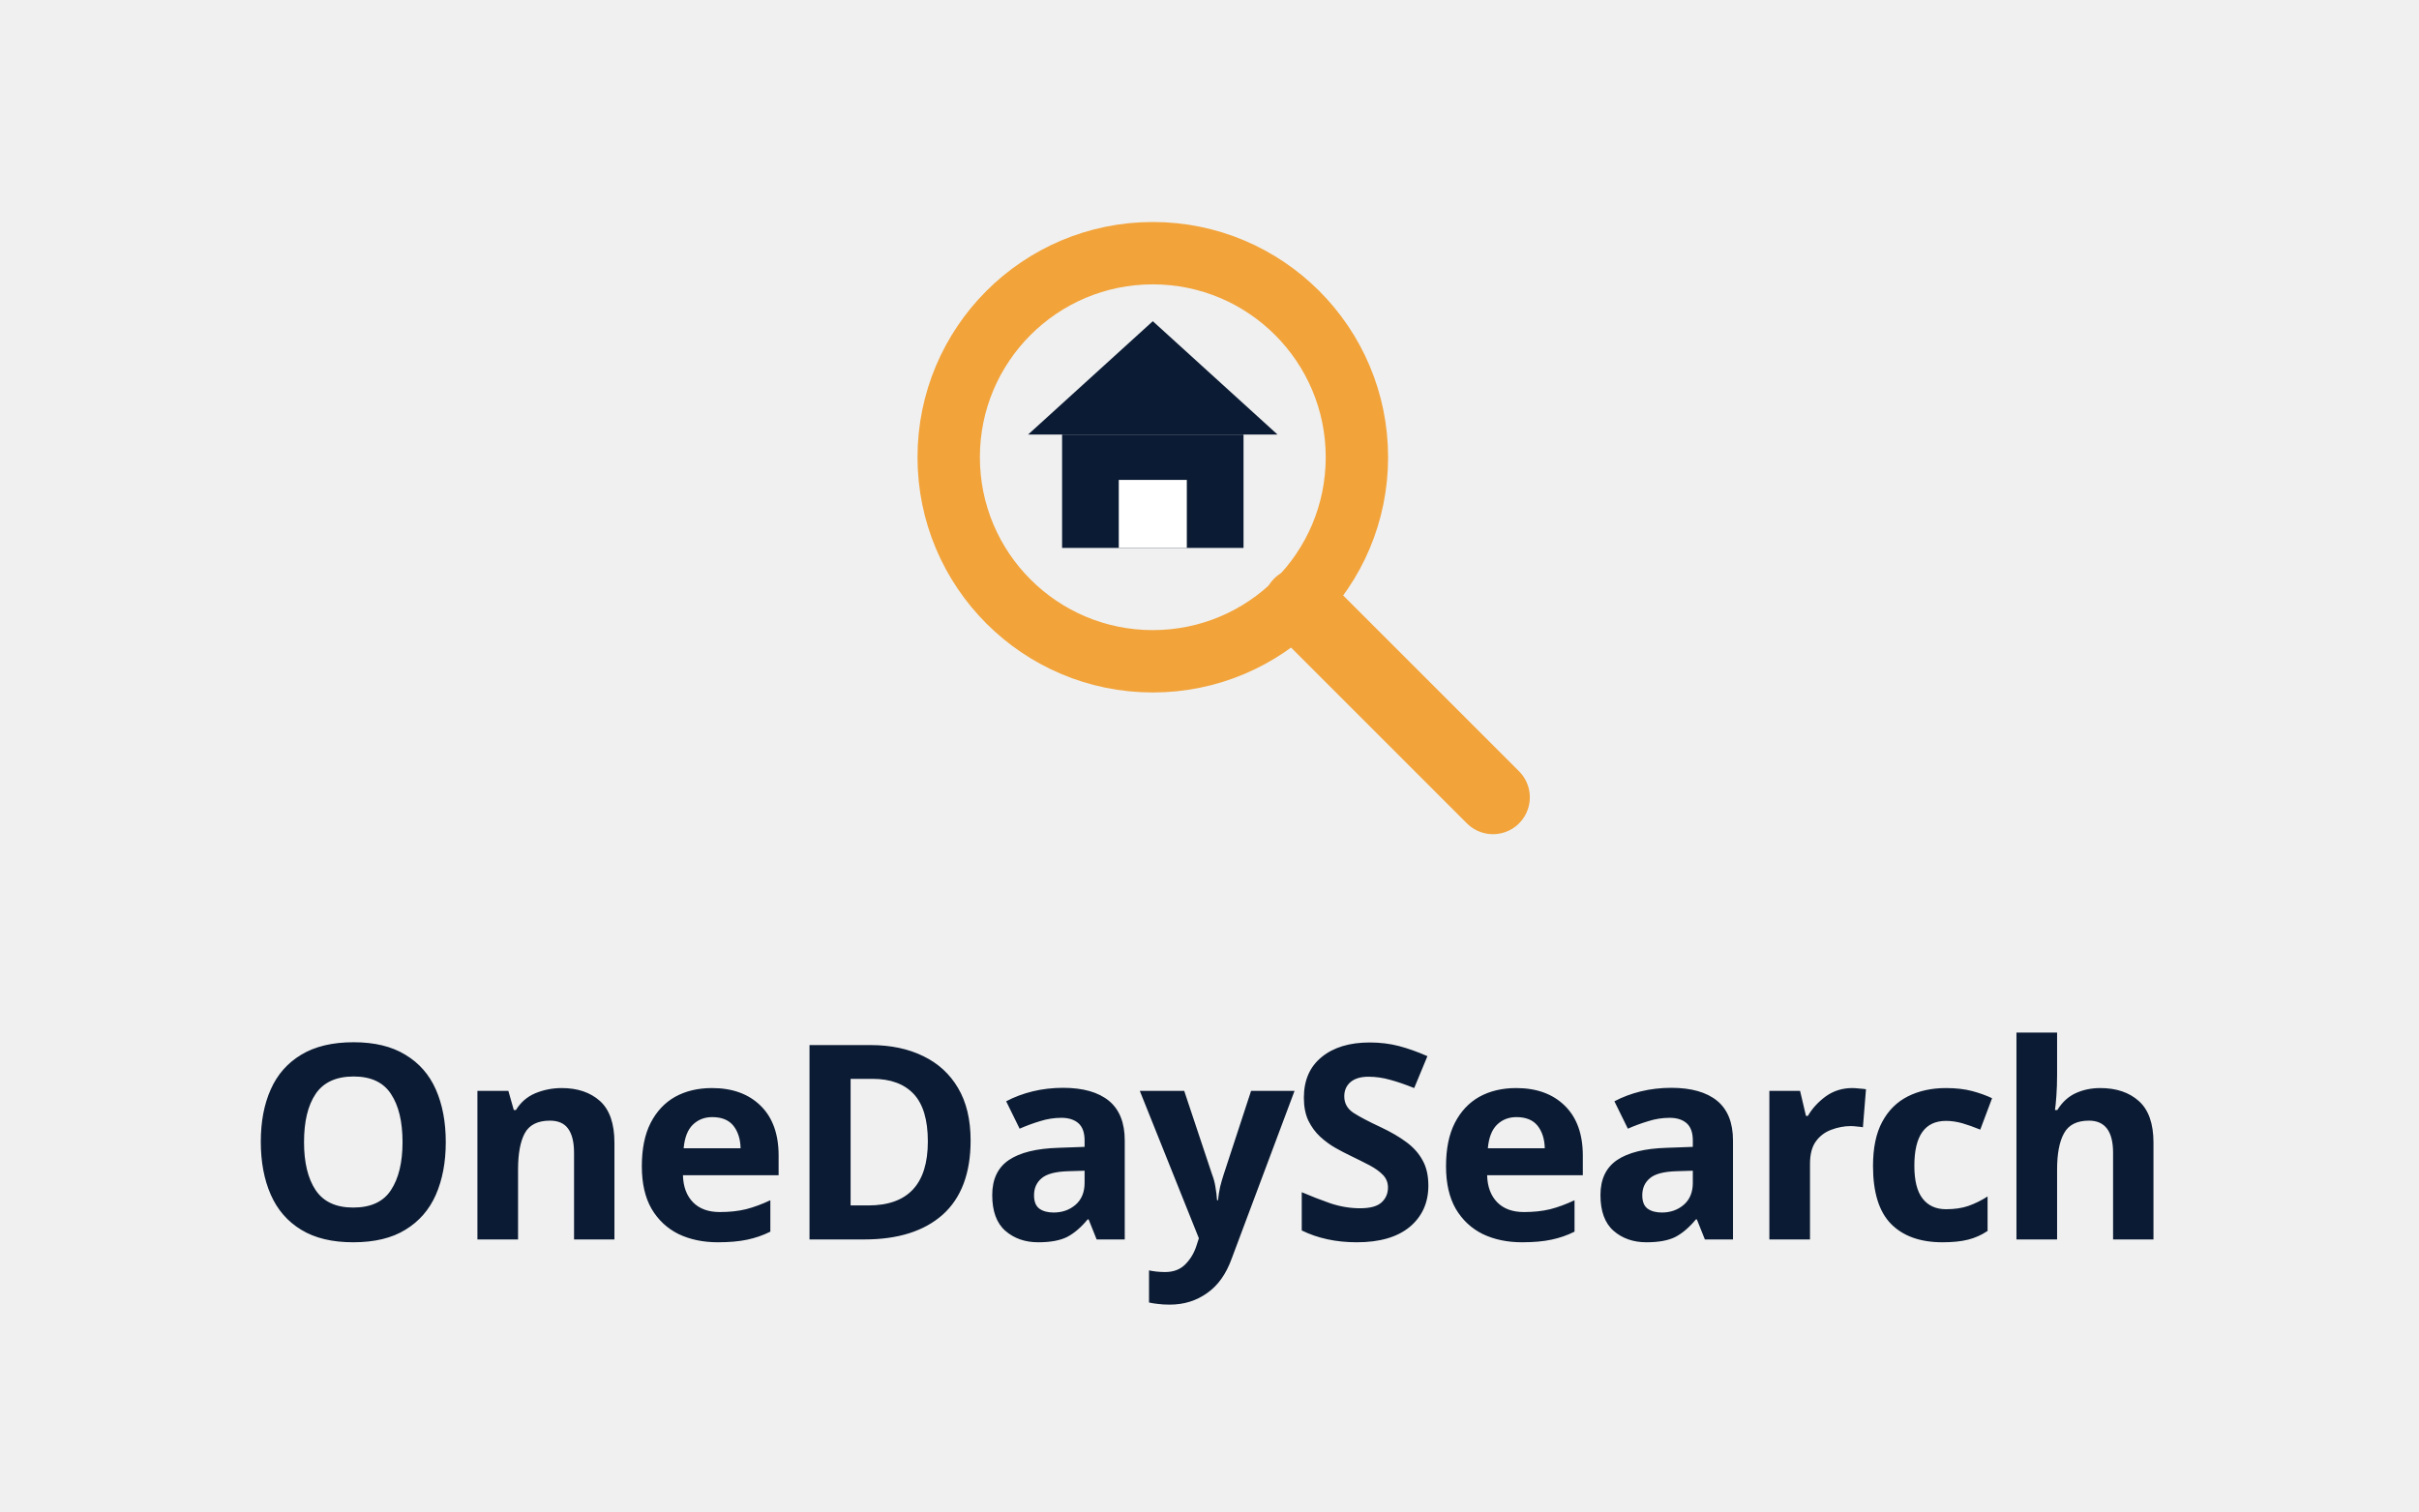
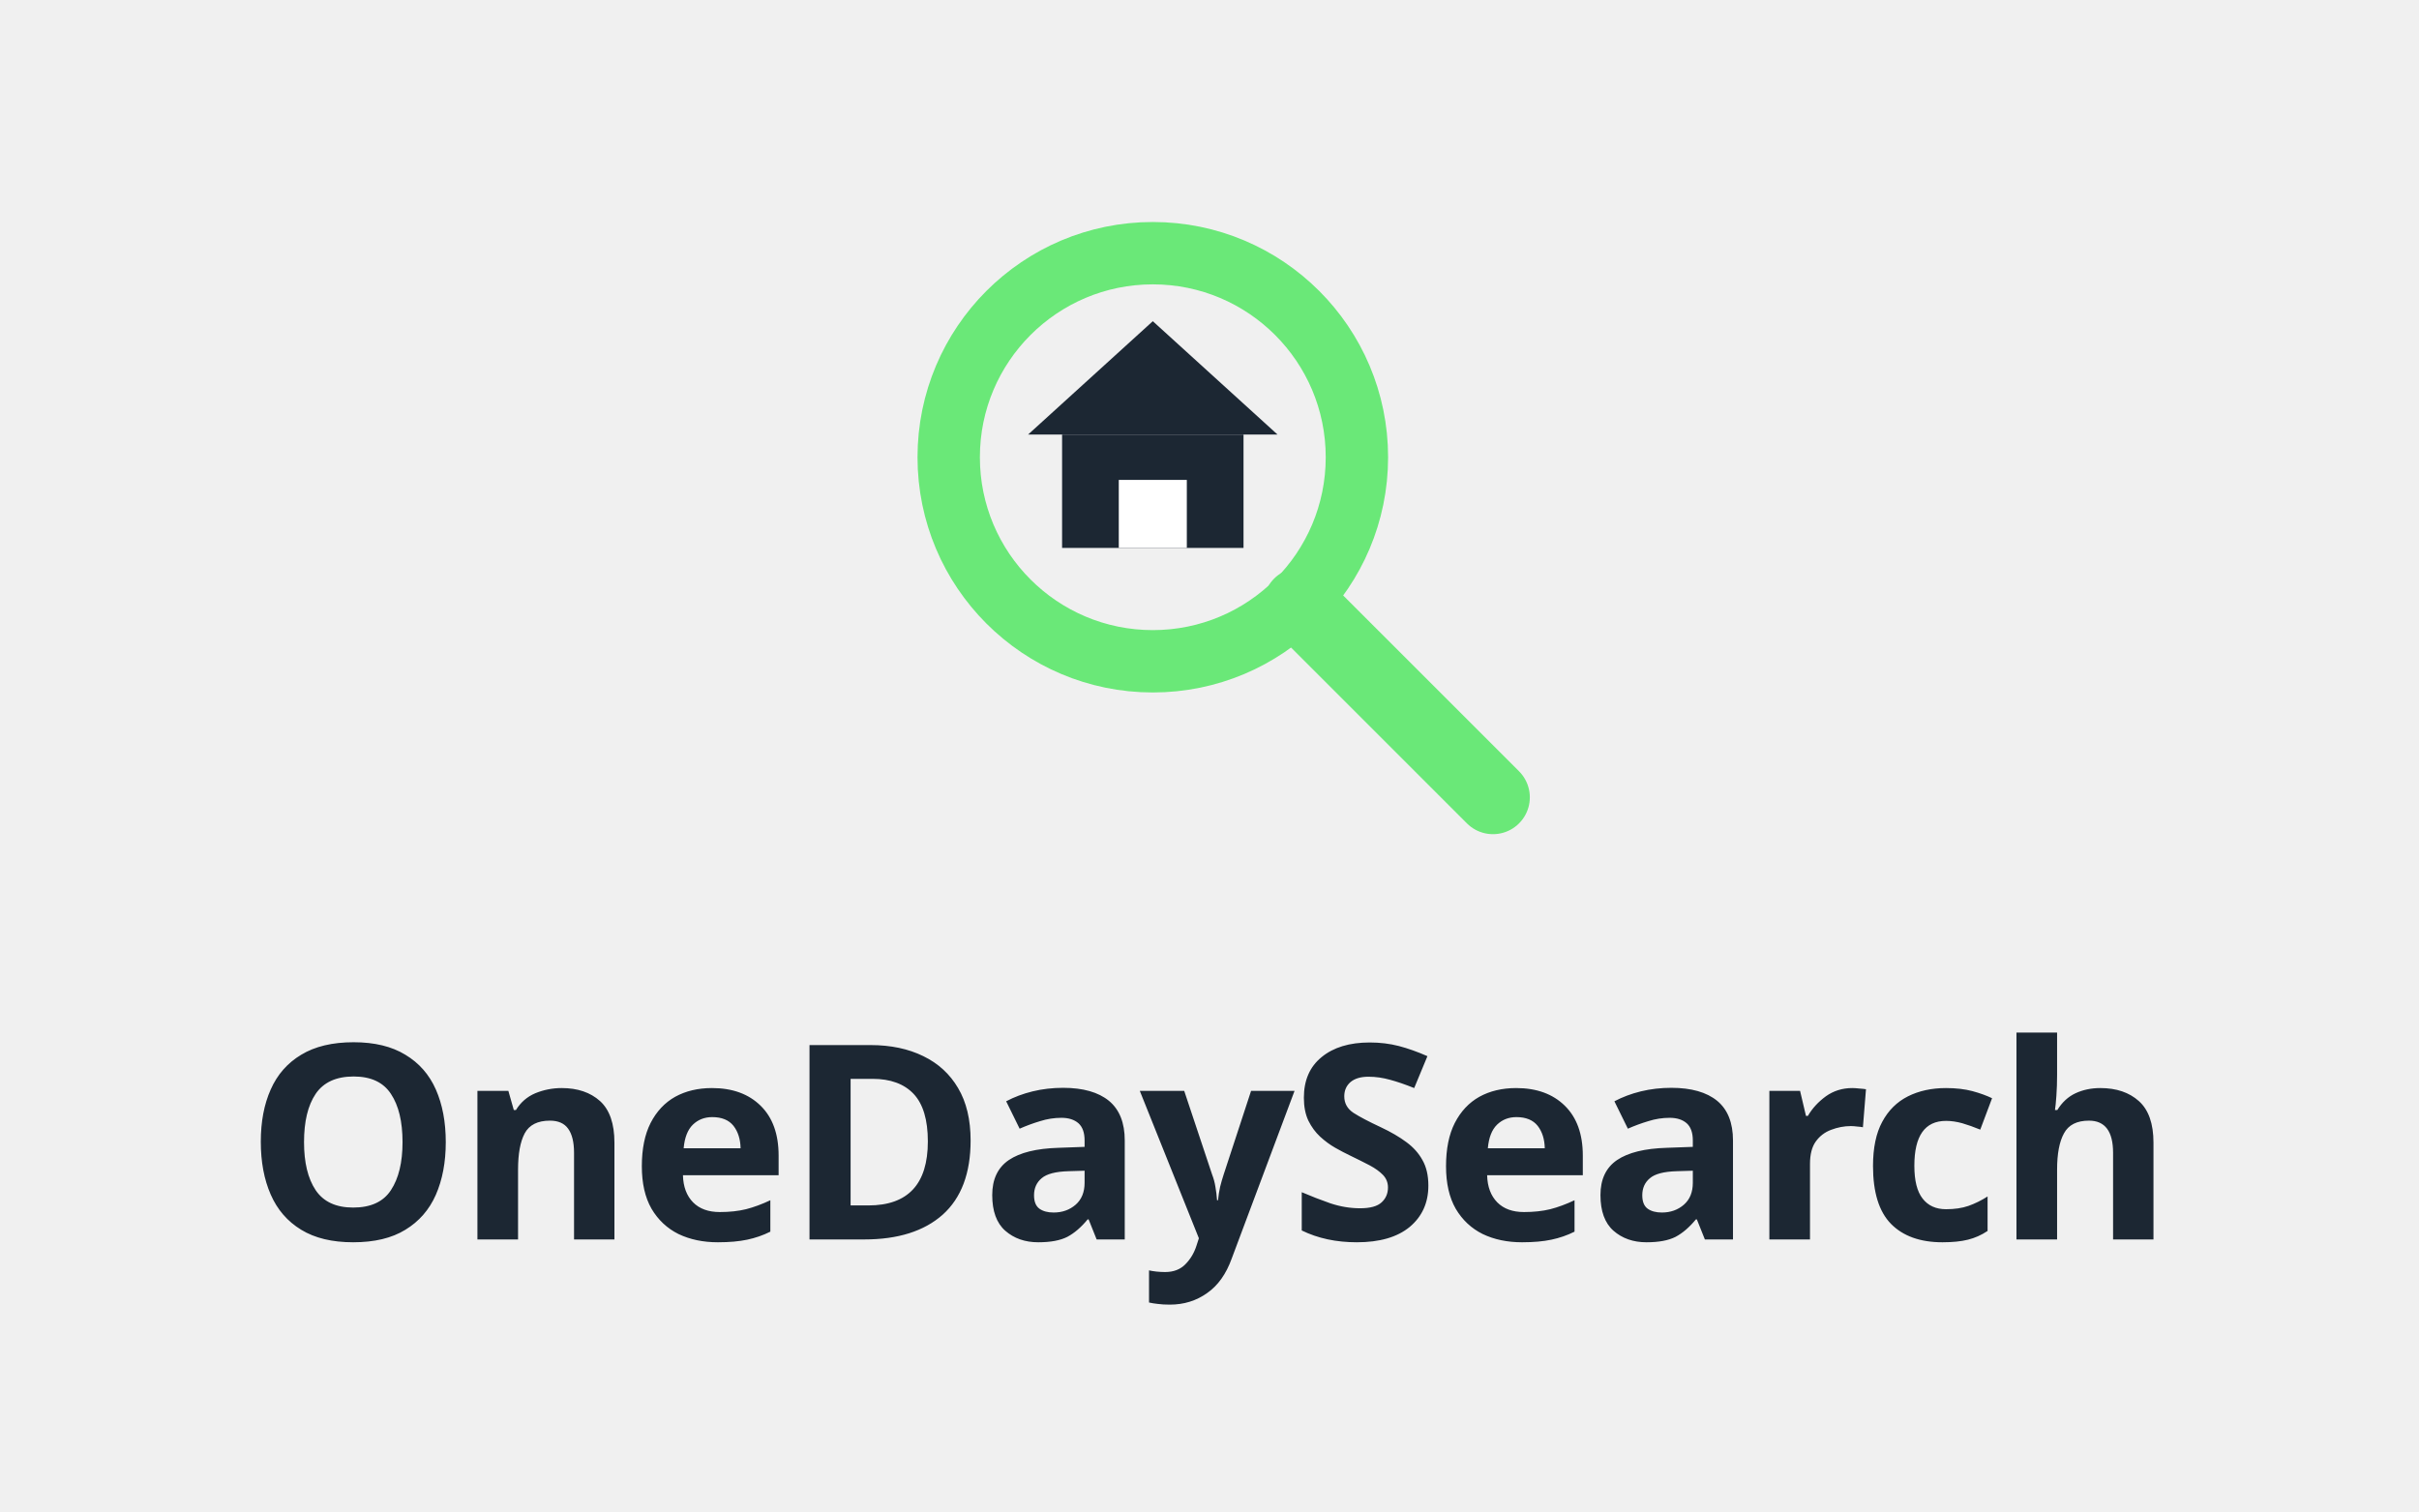
<svg xmlns="http://www.w3.org/2000/svg" viewBox="0 0 160 100" width="160" height="100" fill="none">
  <g transform="translate(56, 10) scale(1.5)">
    <g id="icon-b">
-       <circle cx="13.5" cy="13.5" r="9" stroke="#F2A33A" stroke-width="2.75" fill="none" />
-       <path d="M20 20L28.5 28.5" stroke="#F2A33A" stroke-width="3.25" stroke-linecap="round" />
-       <path d="M13.5 7.5L8 12.5H19L13.5 7.5Z" fill="#0B1B33" />
-       <path d="M9.5 12.5H17.5V17.5H9.5V12.5Z" fill="#0B1B33" />
+       <circle cx="13.5" cy="13.5" r="9" stroke="#6AE878" stroke-width="2.75" fill="none" />
+       <path d="M20 20L28.5 28.5" stroke="#6AE878" stroke-width="3.25" stroke-linecap="round" />
+       <path d="M13.5 7.5L8 12.5H19L13.5 7.5Z" fill="#1C2733" />
+       <path d="M9.5 12.5H17.5V17.5H9.5V12.5Z" fill="#1C2733" />
      <rect x="12" y="14.5" width="3" height="3" fill="#FFFFFF" />
    </g>
  </g>
-   <text x="80" y="82" text-anchor="middle" font-family="'Hanken Grotesk', system-ui, sans-serif" font-weight="800" font-size="18" letter-spacing="-0.02em" fill="#0B1B33">OneDaySearch</text>
+   <text x="80" y="82" text-anchor="middle" font-family="'Hanken Grotesk', system-ui, sans-serif" font-weight="800" font-size="18" letter-spacing="-0.02em" fill="#1C2733">OneDaySearch</text>
</svg>
